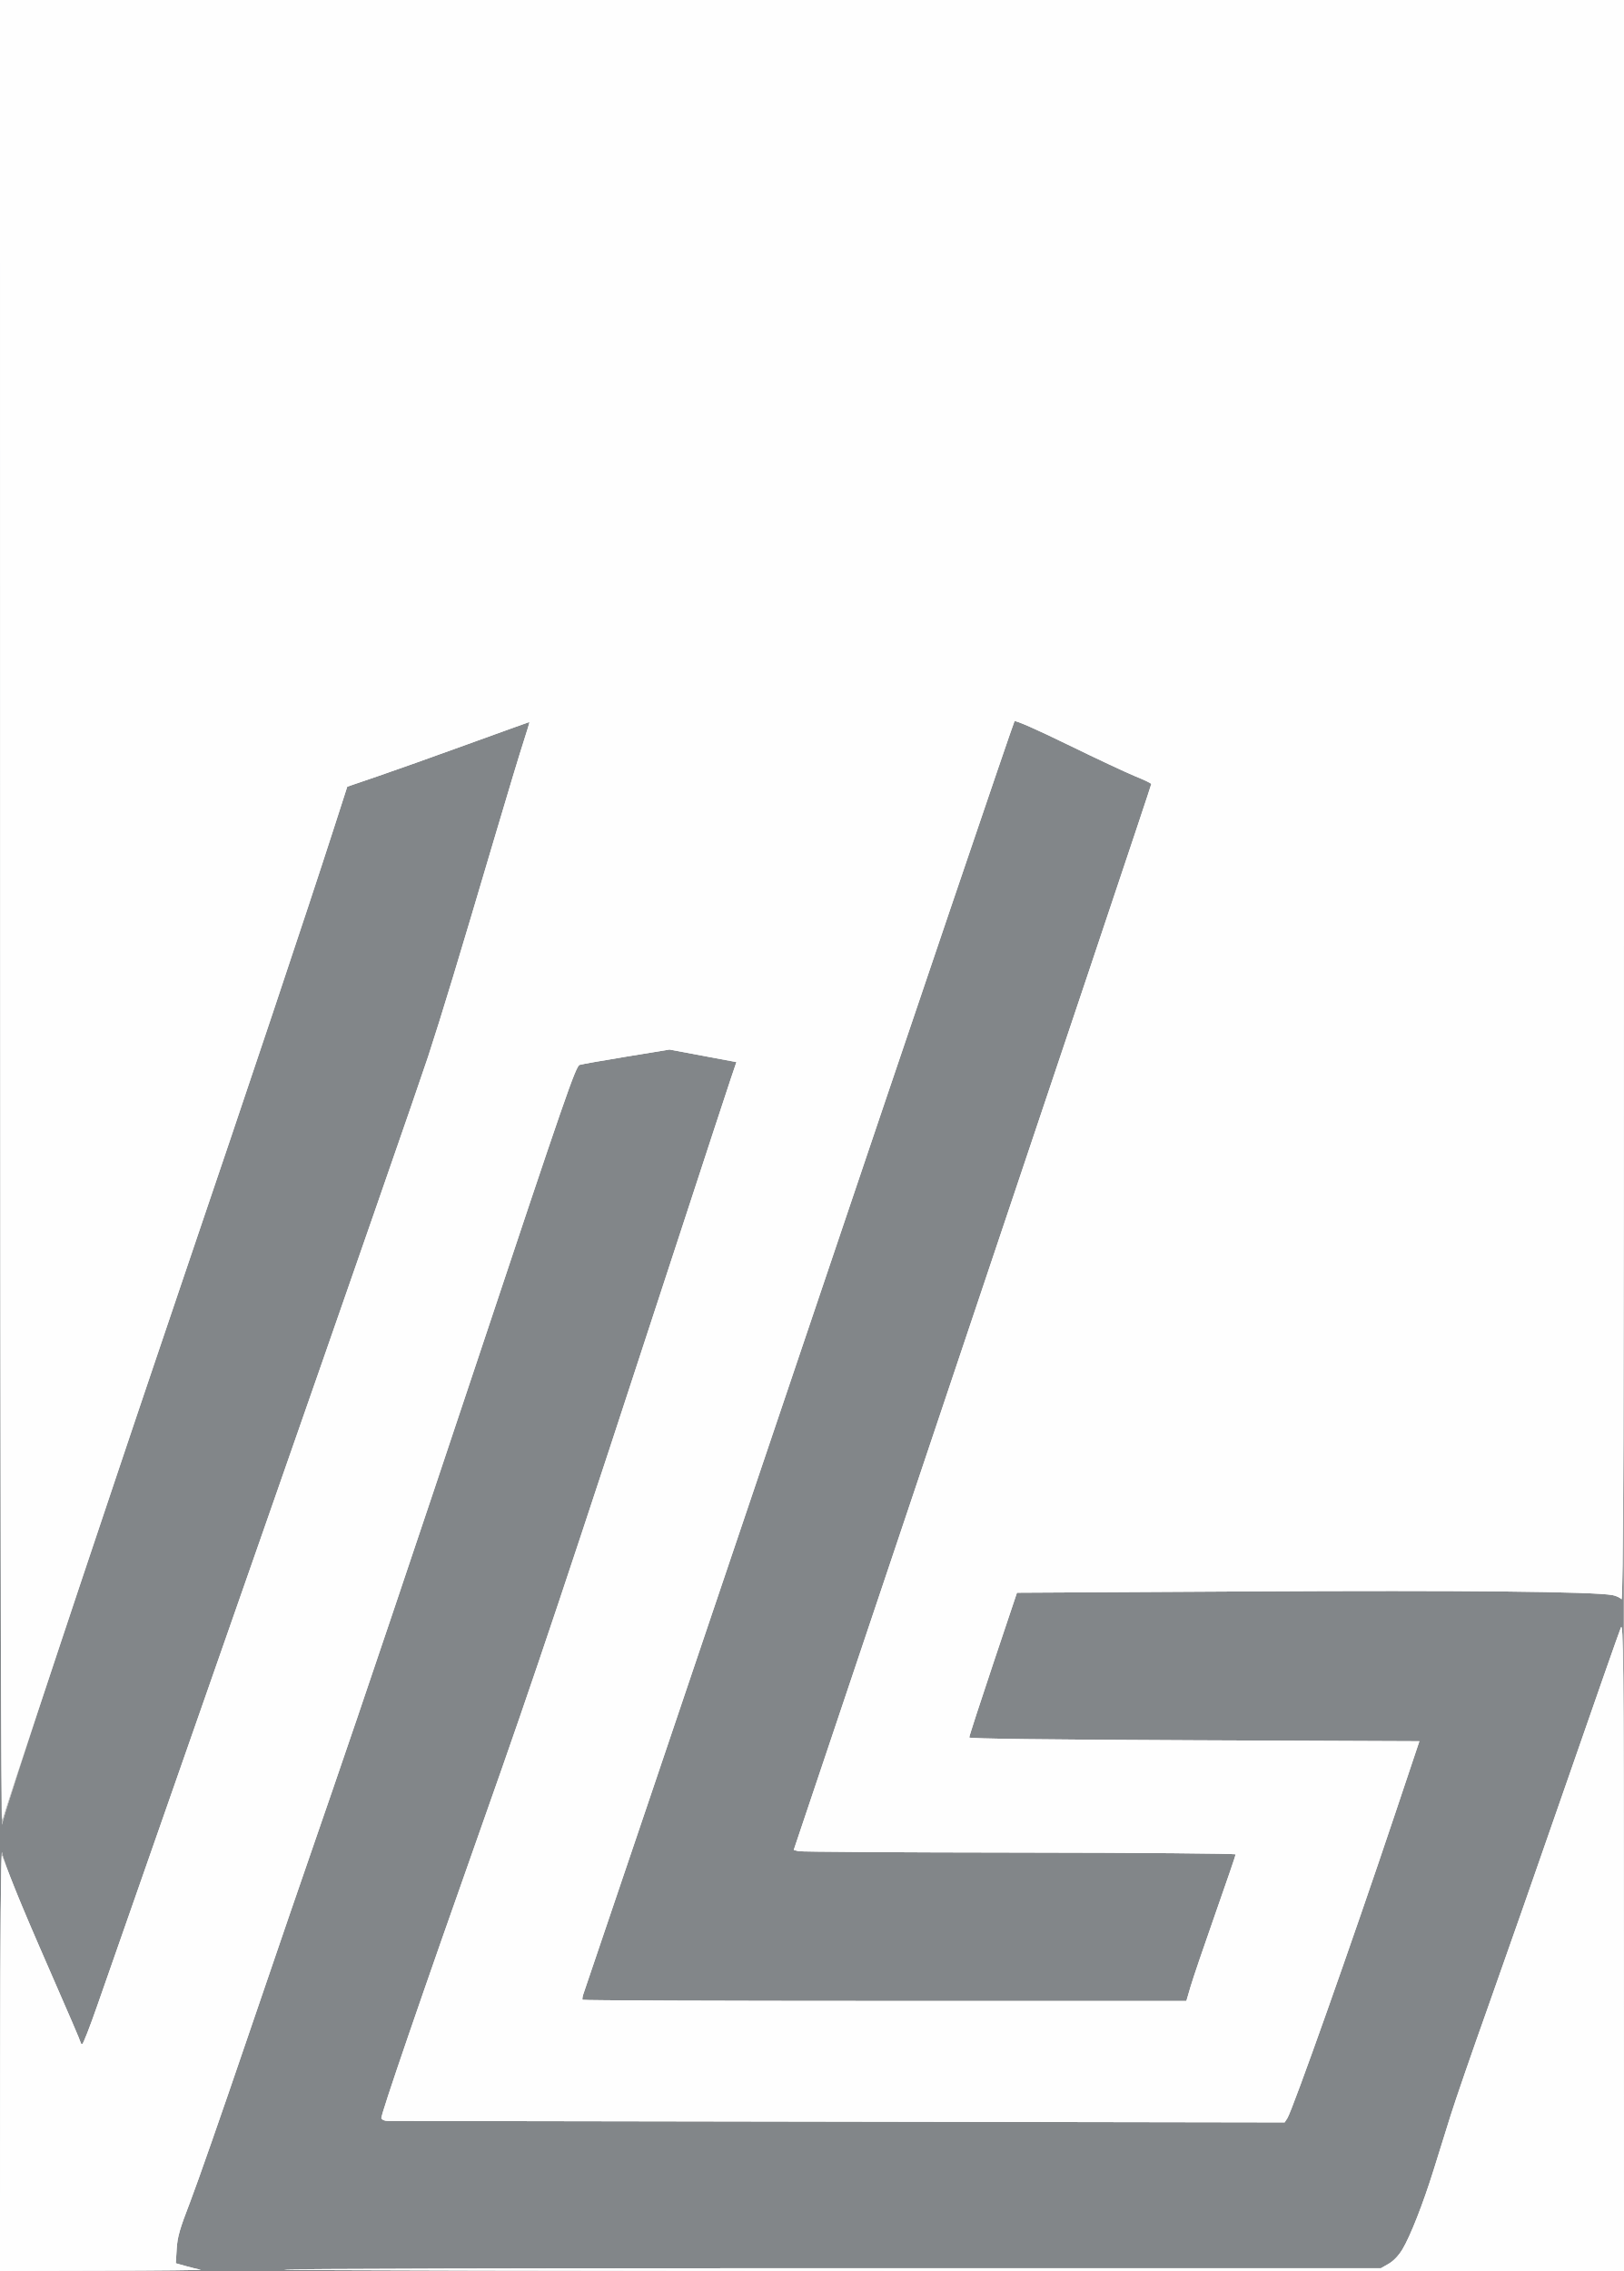
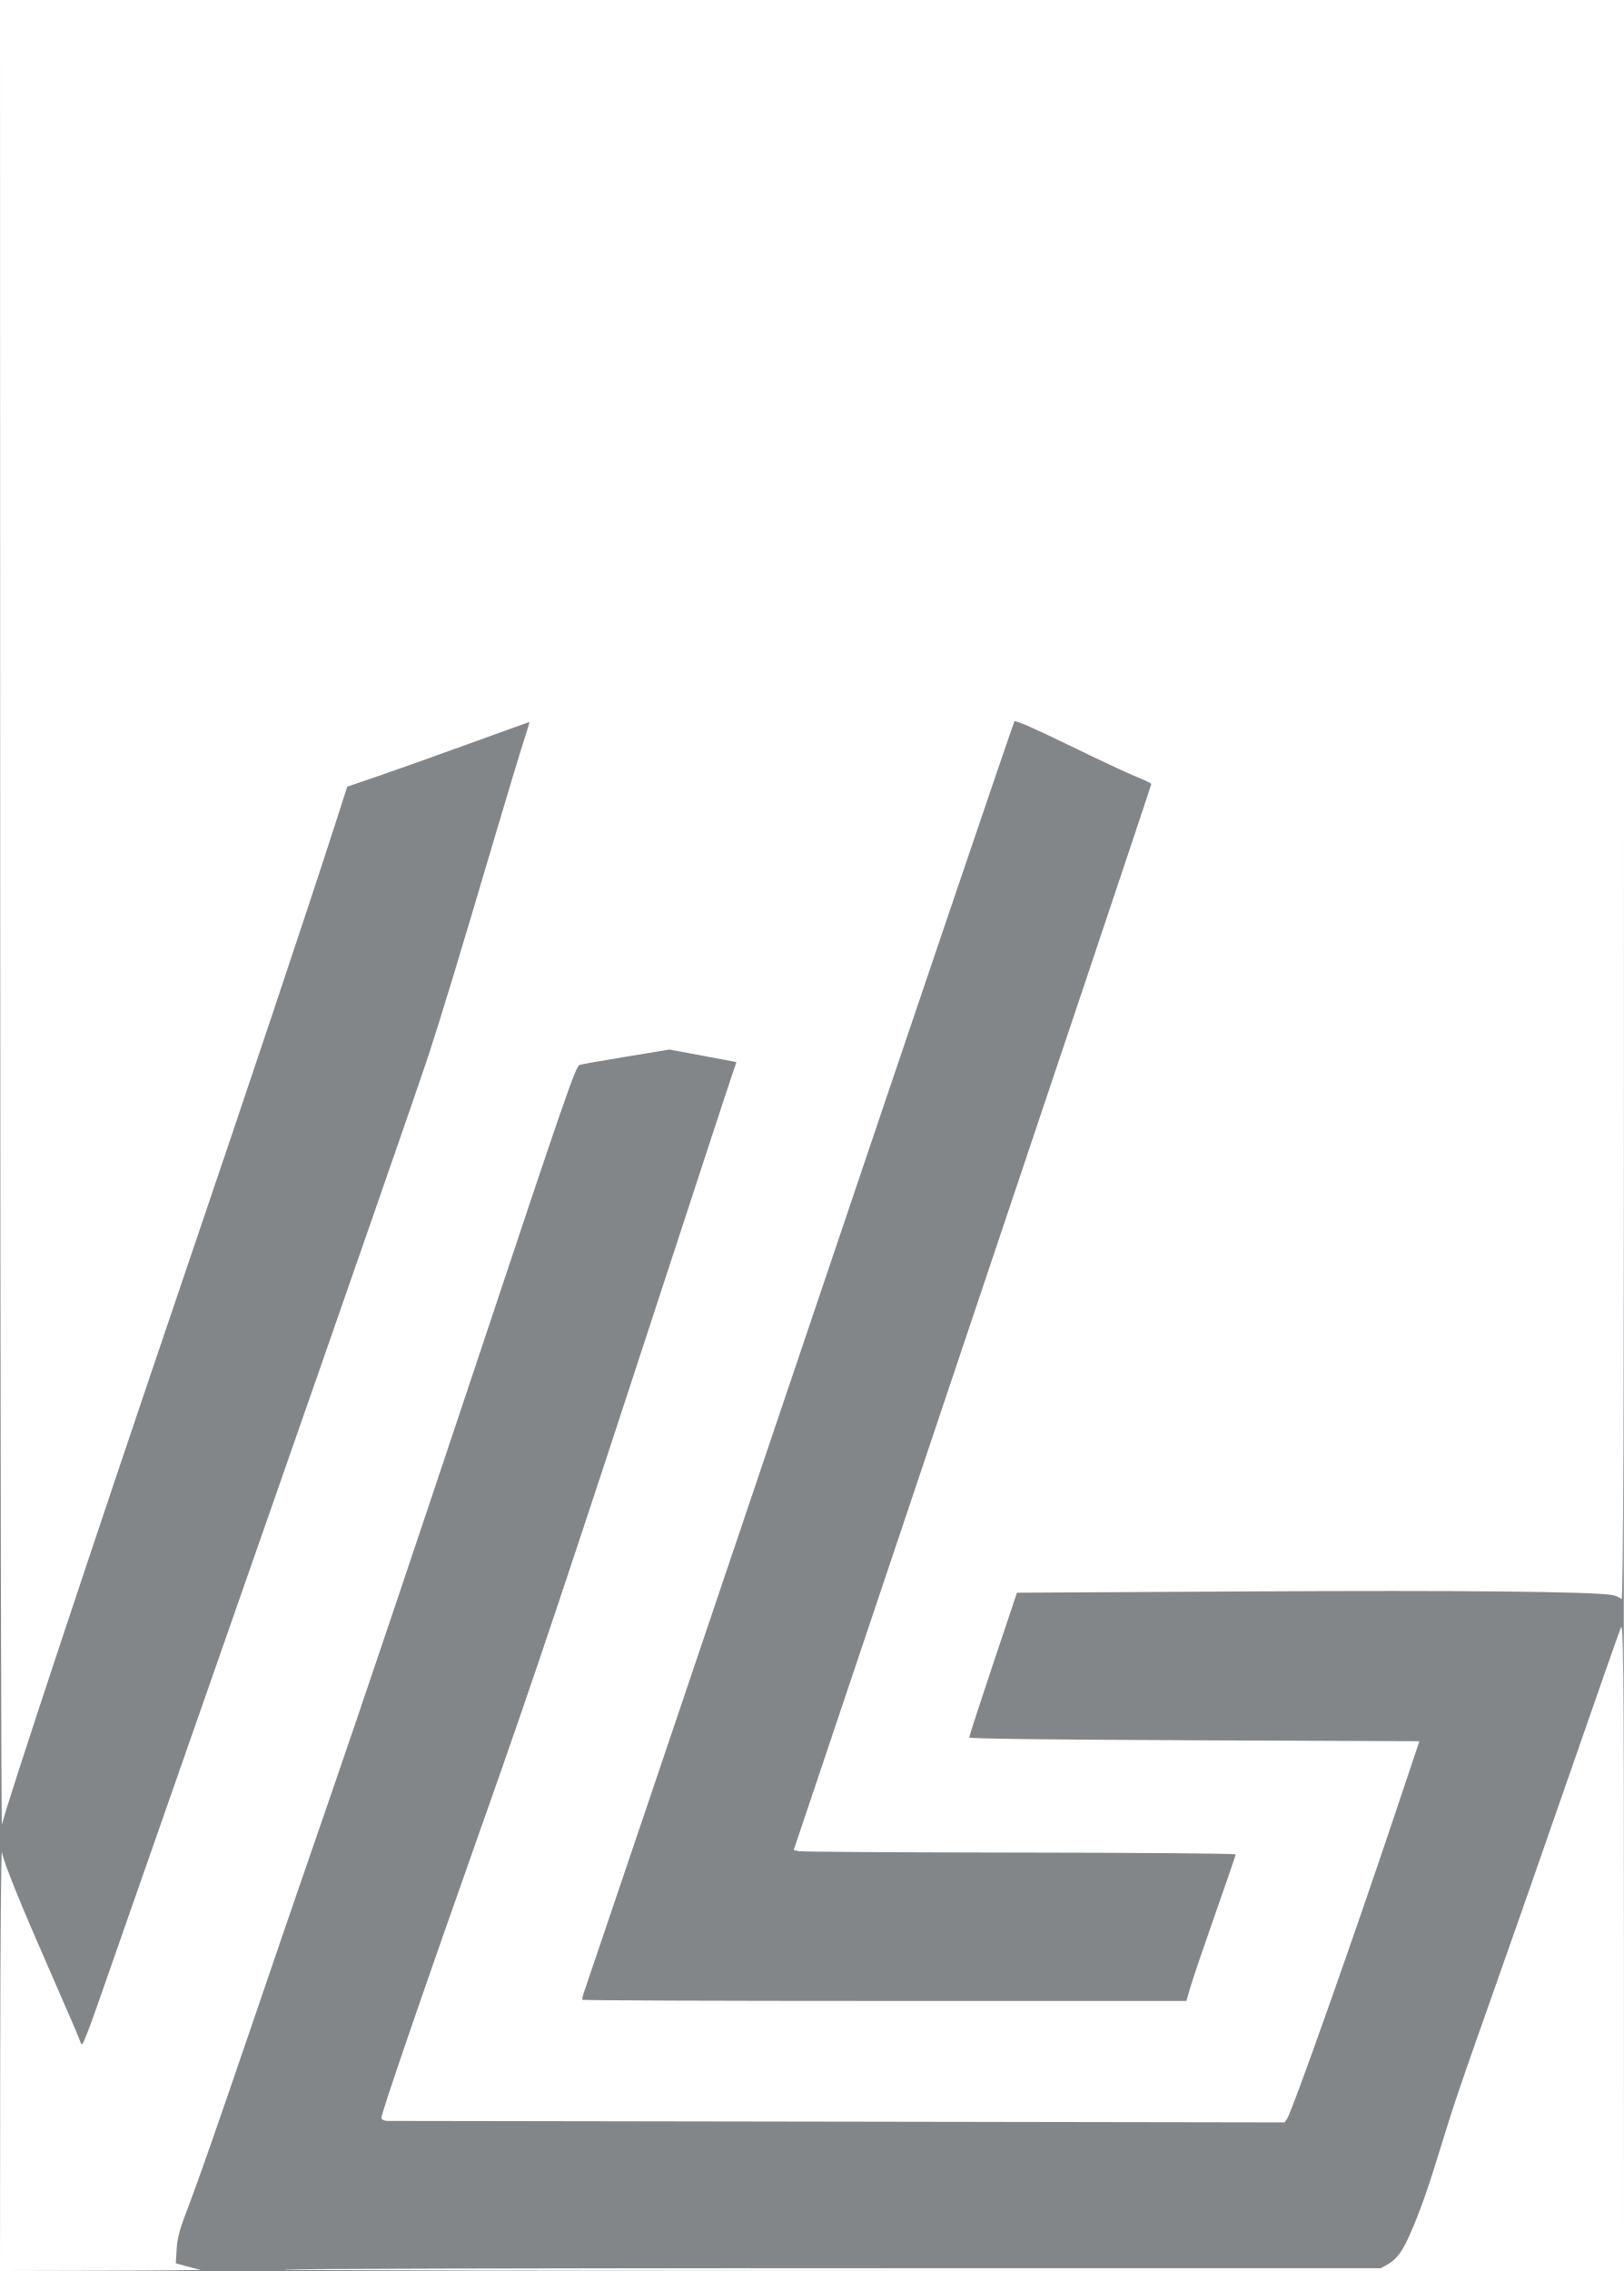
<svg xmlns="http://www.w3.org/2000/svg" width="866" height="1211" viewBox="0 0 866 1211">
  <g>
    <path d="M 151.42 1210.25 C151.42,1210.66 311.87,1211.00 508.33,1211.00 L 0.00 1211.00 L 54.75 1210.86 C84.86,1210.79 108.38,1210.54 107.00,1210.31 C105.62,1210.08 102.08,1209.21 99.13,1208.38 L 93.75 1206.87 L 94.23 1199.19 C94.63,1192.76 95.82,1188.63 101.47,1174.00 C105.18,1164.38 118.70,1125.68 131.52,1088.00 C144.33,1050.32 165.04,990.03 177.54,954.00 C190.03,917.97 224.23,816.51 253.54,728.53 C301.75,583.78 307.04,568.49 309.16,567.84 C310.45,567.45 321.75,565.45 334.29,563.40 L 357.07 559.67 L 392.75 566.35 L 389.84 574.92 C388.24,579.64 376.34,615.90 363.40,655.50 C301.72,844.27 285.25,893.49 258.00,970.50 C224.77,1064.43 202.87,1128.22 203.38,1129.55 C203.69,1130.35 205.19,1130.99 206.72,1130.97 C208.25,1130.96 316.51,1131.13 447.30,1131.36 L 685.11 1131.76 L 686.54 1129.58 C689.30,1125.36 721.43,1034.65 743.58,968.50 L 756.98 928.50 L 636.99 928.00 C558.08,927.67 516.97,927.16 516.91,926.50 C516.86,925.95 522.57,908.36 529.59,887.40 L 542.36 849.31 L 665.93 848.62 C780.18,847.98 849.80,848.69 860.00,850.59 C861.92,850.95 864.06,851.95 864.75,852.81 C864.76,852.82 864.76,852.83 864.77,852.83 C865.75,852.82 866.00,766.63 866.00,427.19 L 866.00 1211.00 L 865.96 1037.75 C865.93,884.85 865.75,864.90 864.46,867.87 C863.66,869.72 850.81,906.40 835.91,949.37 C821.01,992.34 801.93,1046.85 793.51,1070.50 C785.08,1094.15 776.15,1120.03 773.66,1128.00 C771.16,1135.97 767.09,1149.03 764.61,1157.00 C758.95,1175.15 752.11,1192.57 747.92,1199.49 C745.89,1202.84 743.18,1205.67 740.60,1207.15 L 736.50 1209.50 L 444.33 1209.50 C283.64,1209.50 151.83,1209.84 151.42,1210.25 ZM 634.98 1059.25 L 632.71 1067.00 L 472.02 1067.00 C383.64,1067.00 311.06,1066.72 310.72,1066.39 C310.38,1066.05 310.74,1064.14 311.52,1062.14 C312.29,1060.14 364.05,907.08 426.54,722.00 C489.02,536.92 540.56,385.08 541.05,384.57 C541.60,384.01 552.82,388.95 569.73,397.20 C585.00,404.66 601.21,412.25 605.75,414.08 C610.29,415.90 614.00,417.71 614.00,418.09 C614.00,418.80 570.22,549.38 476.24,829.00 L 423.31 986.50 L 425.90 987.13 C427.33,987.48 480.36,987.82 543.75,987.88 C607.14,987.95 659.00,988.38 659.00,988.84 C659.00,989.30 654.11,1003.59 648.13,1020.59 C642.15,1037.59 636.23,1054.99 634.98,1059.25 ZM 0.11 1097.25 L 0.00 1211.00 L 0.00 0.00 L 0.12 489.25 C0.19,756.49 0.60,973.03 1.05,973.03 C1.05,973.03 1.05,973.02 1.06,973.00 C2.01,966.51 49.57,823.17 98.27,680.00 C132.20,580.27 163.61,486.42 177.94,441.99 L 185.20 419.48 L 200.85 414.14 C209.46,411.21 231.25,403.45 249.28,396.90 C267.31,390.36 282.20,385.00 282.35,385.00 C282.51,385.00 281.14,389.61 279.30,395.25 C277.45,400.89 270.75,423.05 264.41,444.50 C244.11,513.09 235.96,539.95 228.29,563.50 C224.16,576.15 184.43,690.45 140.00,817.50 C95.56,944.55 55.94,1057.84 51.96,1069.25 C47.99,1080.66 44.34,1090.00 43.87,1090.00 C43.39,1090.00 43.00,1089.61 43.00,1089.13 C43.00,1088.66 36.10,1072.57 27.67,1053.38 C10.72,1014.83 2.31,994.08 1.05,987.70 C0.59,985.36 0.17,1033.92 0.11,1097.25 Z" fill="rgb(130,134,137)" />
-     <path d="M 0.78 947.38 C0.95,963.73 1.15,970.15 1.41,970.16 C1.43,970.16 1.45,970.10 1.48,970.00 C2.85,964.06 35.81,864.92 70.01,763.48 C32.66,874.28 1.83,967.79 1.06,973.00 C1.05,973.02 1.05,973.03 1.05,973.03 C0.96,973.03 0.87,964.01 0.78,947.38 ZM 0.75 993.21 C0.85,989.15 0.95,987.18 1.05,987.70 C1.41,989.52 2.35,992.50 3.90,996.73 C2.43,992.97 1.31,990.16 1.02,989.50 C0.92,989.29 0.84,990.58 0.75,993.21 ZM 86.55 714.52 C90.53,702.79 94.45,691.24 98.27,680.00 C108.81,649.03 119.10,618.63 128.71,590.10 C119.10,618.63 108.81,649.03 98.27,680.00 C94.35,691.53 90.44,703.06 86.55,714.52 Z" fill="rgb(180,180,181)" />
-     <path d="M 1.31 969.84 C2.23,966.83 5.38,957.21 10.06,943.05 C4.99,958.51 1.88,968.26 1.48,970.00 C1.45,970.10 1.43,970.16 1.41,970.16 C1.37,970.16 1.34,970.05 1.31,969.84 ZM 0.74 939.45 C0.79,946.18 0.84,951.76 0.89,956.23 C0.85,953.68 0.82,950.74 0.78,947.38 C0.77,944.91 0.76,942.26 0.74,939.45 Z" fill="rgb(213,215,216)" />
-     <path d="M 0.07 1099.25 C0.11,1033.86 0.50,988.33 1.02,989.50 C1.50,990.60 4.25,997.58 7.12,1005.00 C9.98,1012.42 19.23,1034.20 27.67,1053.38 C36.10,1072.57 43.00,1088.66 43.00,1089.13 C43.00,1089.61 43.39,1090.00 43.87,1090.00 C44.34,1090.00 47.99,1080.66 51.96,1069.25 C55.94,1057.84 95.56,944.55 140.00,817.50 C184.43,690.45 224.16,576.15 228.29,563.50 C235.96,539.95 244.11,513.09 264.41,444.50 C270.75,423.05 277.45,400.89 279.30,395.25 C281.14,389.61 282.51,385.00 282.35,385.00 C282.20,385.00 267.31,390.36 249.28,396.90 C231.25,403.45 209.46,411.21 200.85,414.14 L 185.20 419.48 L 177.94 441.99 C163.61,486.42 132.20,580.27 98.27,680.00 C70.21,762.50 5.59,955.67 1.26,970.00 C0.51,972.47 0.17,830.62 0.10,486.75 L 0.00 0.00 L 433.00 0.00 L 866.00 0.00 L 866.00 427.19 C866.00,769.11 865.75,854.07 864.75,852.81 C864.06,851.95 861.92,850.95 860.00,850.59 C849.80,848.69 780.18,847.98 665.93,848.62 L 542.36 849.31 L 529.59 887.40 C522.57,908.36 516.86,925.95 516.91,926.50 C516.97,927.16 558.08,927.67 636.99,928.00 L 756.98 928.50 L 743.58 968.50 C721.43,1034.65 689.30,1125.36 686.54,1129.58 L 685.11 1131.76 L 447.30 1131.36 C316.51,1131.13 208.25,1130.96 206.72,1130.97 C205.19,1130.99 203.69,1130.35 203.38,1129.55 C202.87,1128.22 224.77,1064.43 258.00,970.50 C285.25,893.49 301.72,844.27 363.40,655.50 C376.34,615.90 388.24,579.64 389.84,574.92 L 392.75 566.35 L 374.91 563.01 L 357.07 559.67 L 334.29 563.40 C321.75,565.45 310.45,567.45 309.16,567.84 C307.04,568.49 301.75,583.78 253.54,728.53 C224.23,816.51 190.03,917.97 177.54,954.00 C165.04,990.03 144.33,1050.32 131.52,1088.00 C118.70,1125.68 105.18,1164.38 101.47,1174.00 C95.82,1188.63 94.63,1192.76 94.23,1199.19 L 93.75 1206.87 L 99.13 1208.38 C102.08,1209.21 105.62,1210.08 107.00,1210.31 C108.38,1210.54 84.86,1210.79 54.75,1210.86 L 0.00 1211.00 L 0.07 1099.25 ZM 634.98 1059.25 C636.23,1054.99 642.15,1037.59 648.13,1020.59 C654.11,1003.59 659.00,989.30 659.00,988.84 C659.00,988.38 607.14,987.95 543.75,987.88 C480.36,987.82 427.33,987.48 425.90,987.13 L 423.31 986.50 L 476.24 829.00 C570.22,549.38 614.00,418.80 614.00,418.09 C614.00,417.71 610.29,415.90 605.75,414.08 C601.21,412.25 585.00,404.66 569.73,397.20 C552.82,388.95 541.60,384.01 541.05,384.57 C540.56,385.08 489.02,536.92 426.54,722.00 C364.05,907.08 312.29,1060.14 311.52,1062.14 C310.74,1064.14 310.38,1066.05 310.72,1066.39 C311.06,1066.72 383.64,1067.00 472.02,1067.00 L 632.71 1067.00 L 634.98 1059.25 ZM 151.42 1210.25 C151.83,1209.84 283.64,1209.50 444.33,1209.50 L 736.50 1209.50 L 740.60 1207.15 C743.18,1205.67 745.89,1202.84 747.92,1199.49 C752.11,1192.57 758.95,1175.15 764.61,1157.00 C767.09,1149.03 771.16,1135.97 773.66,1128.00 C776.15,1120.03 785.08,1094.15 793.51,1070.50 C801.93,1046.85 821.01,992.34 835.91,949.37 C850.81,906.40 863.66,869.72 864.46,867.87 C865.75,864.90 865.93,884.85 865.96,1037.75 L 866.00 1211.00 L 508.33 1211.00 C311.62,1211.00 151.00,1210.66 151.42,1210.25 Z" fill="rgb(254,254,254)" />
+     <path d="M 0.78 947.38 C0.95,963.73 1.15,970.15 1.41,970.16 C1.43,970.16 1.45,970.10 1.48,970.00 C2.85,964.06 35.81,864.92 70.01,763.48 C32.66,874.28 1.83,967.79 1.06,973.00 C1.05,973.02 1.05,973.03 1.05,973.03 C0.96,973.03 0.87,964.01 0.78,947.38 ZM 0.75 993.21 C0.85,989.15 0.95,987.18 1.05,987.70 C1.41,989.52 2.35,992.50 3.90,996.73 C2.43,992.97 1.31,990.16 1.02,989.50 C0.92,989.29 0.84,990.58 0.75,993.21 ZM 86.55 714.52 C90.53,702.79 94.45,691.24 98.27,680.00 C108.81,649.03 119.10,618.63 128.71,590.10 C119.10,618.63 108.81,649.03 98.27,680.00 C94.35,691.53 90.44,703.06 86.55,714.52 Z" fill="none" />
+     <path d="M 1.31 969.84 C2.23,966.83 5.38,957.21 10.06,943.05 C4.99,958.51 1.88,968.26 1.48,970.00 C1.45,970.10 1.43,970.16 1.41,970.16 C1.37,970.16 1.34,970.05 1.31,969.84 ZM 0.74 939.45 C0.79,946.18 0.84,951.76 0.89,956.23 C0.85,953.68 0.82,950.74 0.78,947.38 C0.77,944.91 0.76,942.26 0.74,939.45 Z" fill="none" />
+     <path d="M 0.07 1099.25 C0.11,1033.86 0.50,988.33 1.02,989.50 C1.50,990.60 4.25,997.58 7.12,1005.00 C9.98,1012.42 19.23,1034.20 27.67,1053.38 C36.10,1072.57 43.00,1088.66 43.00,1089.13 C43.00,1089.61 43.39,1090.00 43.87,1090.00 C44.34,1090.00 47.99,1080.66 51.96,1069.25 C55.94,1057.84 95.56,944.55 140.00,817.50 C184.43,690.45 224.16,576.15 228.29,563.50 C235.96,539.95 244.11,513.09 264.41,444.50 C270.75,423.05 277.45,400.89 279.30,395.25 C281.14,389.61 282.51,385.00 282.35,385.00 C282.20,385.00 267.31,390.36 249.28,396.90 C231.25,403.45 209.46,411.21 200.85,414.14 L 185.20 419.48 L 177.94 441.99 C163.61,486.42 132.20,580.27 98.27,680.00 C70.21,762.50 5.59,955.67 1.26,970.00 C0.51,972.47 0.17,830.62 0.10,486.75 L 0.00 0.00 L 433.00 0.00 L 866.00 0.00 L 866.00 427.19 C866.00,769.11 865.75,854.07 864.75,852.81 C864.06,851.95 861.92,850.95 860.00,850.59 C849.80,848.69 780.18,847.98 665.93,848.62 L 542.36 849.31 L 529.59 887.40 C522.57,908.36 516.86,925.95 516.91,926.50 C516.97,927.16 558.08,927.67 636.99,928.00 L 756.98 928.50 L 743.58 968.50 C721.43,1034.65 689.30,1125.36 686.54,1129.58 L 685.11 1131.76 L 447.30 1131.36 C316.51,1131.13 208.25,1130.96 206.72,1130.97 C205.19,1130.99 203.69,1130.35 203.38,1129.55 C202.87,1128.22 224.77,1064.43 258.00,970.50 C285.25,893.49 301.72,844.27 363.40,655.50 C376.34,615.90 388.24,579.64 389.84,574.92 L 392.75 566.35 L 374.91 563.01 L 357.07 559.67 L 334.29 563.40 C321.75,565.45 310.45,567.45 309.16,567.84 C307.04,568.49 301.75,583.78 253.54,728.53 C224.23,816.51 190.03,917.97 177.54,954.00 C165.04,990.03 144.33,1050.32 131.52,1088.00 C118.70,1125.68 105.18,1164.38 101.47,1174.00 C95.82,1188.63 94.63,1192.76 94.23,1199.19 L 93.75 1206.87 L 99.13 1208.38 C102.08,1209.21 105.62,1210.08 107.00,1210.31 C108.38,1210.54 84.86,1210.79 54.75,1210.86 L 0.00 1211.00 L 0.07 1099.25 ZM 634.98 1059.25 C636.23,1054.99 642.15,1037.59 648.13,1020.59 C654.11,1003.59 659.00,989.30 659.00,988.84 C659.00,988.38 607.14,987.95 543.75,987.88 C480.36,987.82 427.33,987.48 425.90,987.13 L 423.31 986.50 L 476.24 829.00 C570.22,549.38 614.00,418.80 614.00,418.09 C614.00,417.71 610.29,415.90 605.75,414.08 C601.21,412.25 585.00,404.66 569.73,397.20 C552.82,388.95 541.60,384.01 541.05,384.57 C540.56,385.08 489.02,536.92 426.54,722.00 C364.05,907.08 312.29,1060.14 311.52,1062.14 C310.74,1064.14 310.38,1066.05 310.72,1066.39 C311.06,1066.72 383.64,1067.00 472.02,1067.00 L 632.71 1067.00 L 634.98 1059.25 ZM 151.42 1210.25 C151.83,1209.84 283.64,1209.50 444.33,1209.50 L 736.50 1209.50 L 740.60 1207.15 C743.18,1205.67 745.89,1202.84 747.92,1199.49 C752.11,1192.57 758.95,1175.15 764.61,1157.00 C767.09,1149.03 771.16,1135.97 773.66,1128.00 C776.15,1120.03 785.08,1094.15 793.51,1070.50 C801.93,1046.85 821.01,992.34 835.91,949.37 C850.81,906.40 863.66,869.72 864.46,867.87 C865.75,864.90 865.93,884.85 865.96,1037.75 L 866.00 1211.00 L 508.33 1211.00 C311.62,1211.00 151.00,1210.66 151.42,1210.25 Z" fill="none" />
  </g>
</svg>
